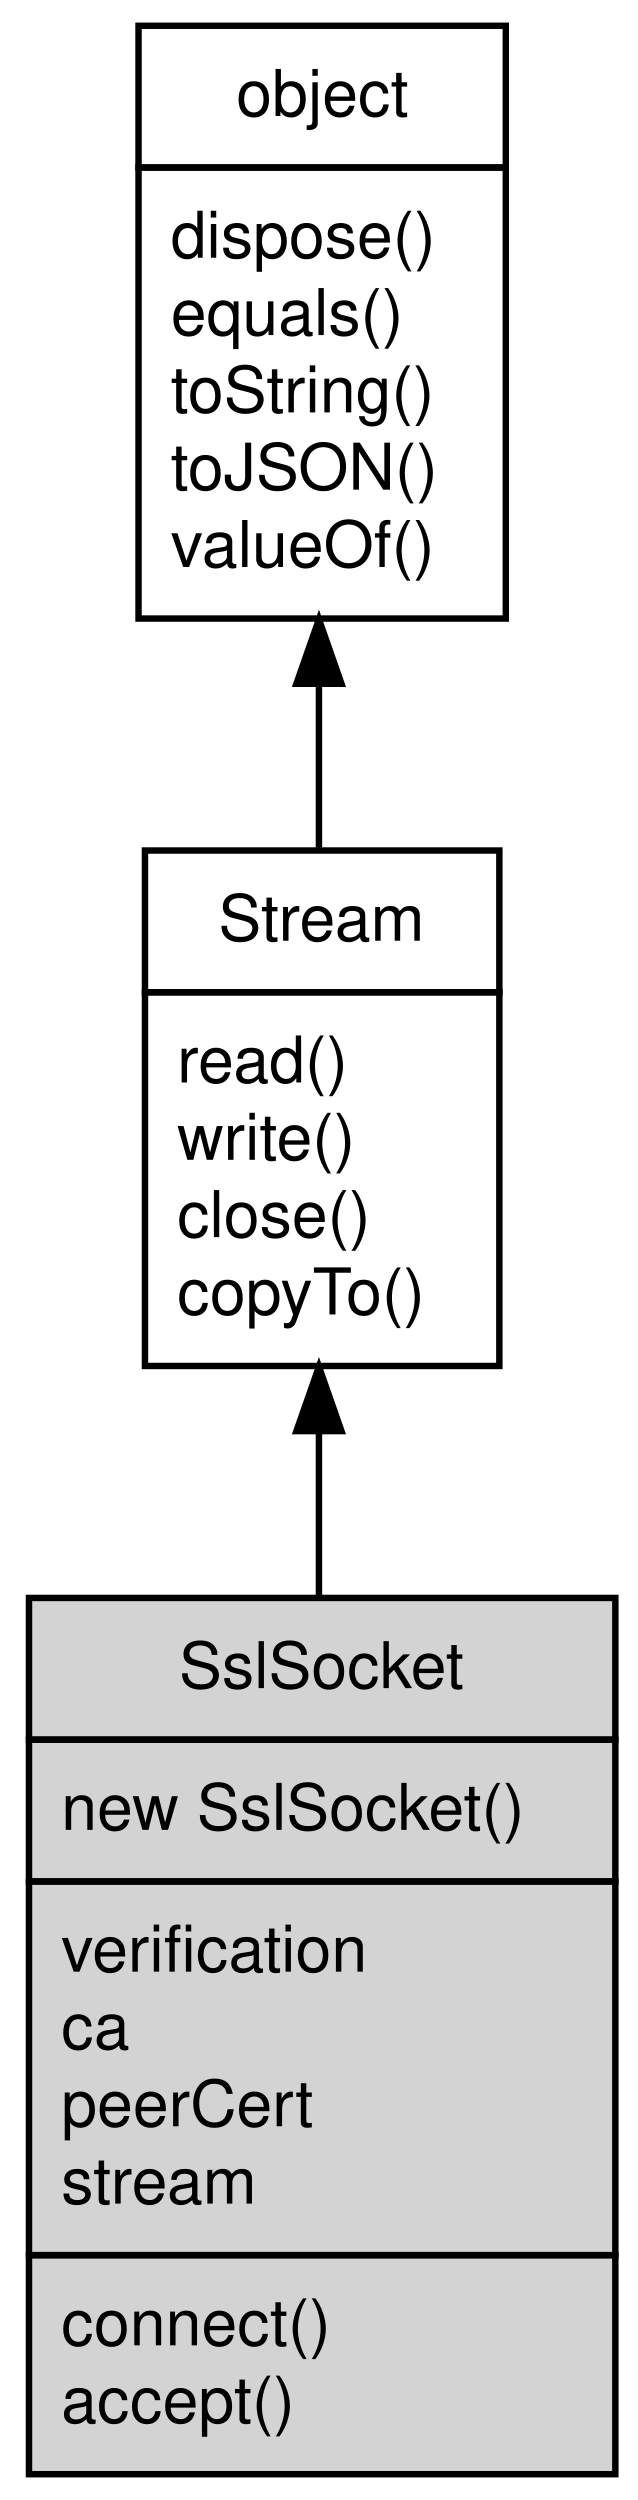
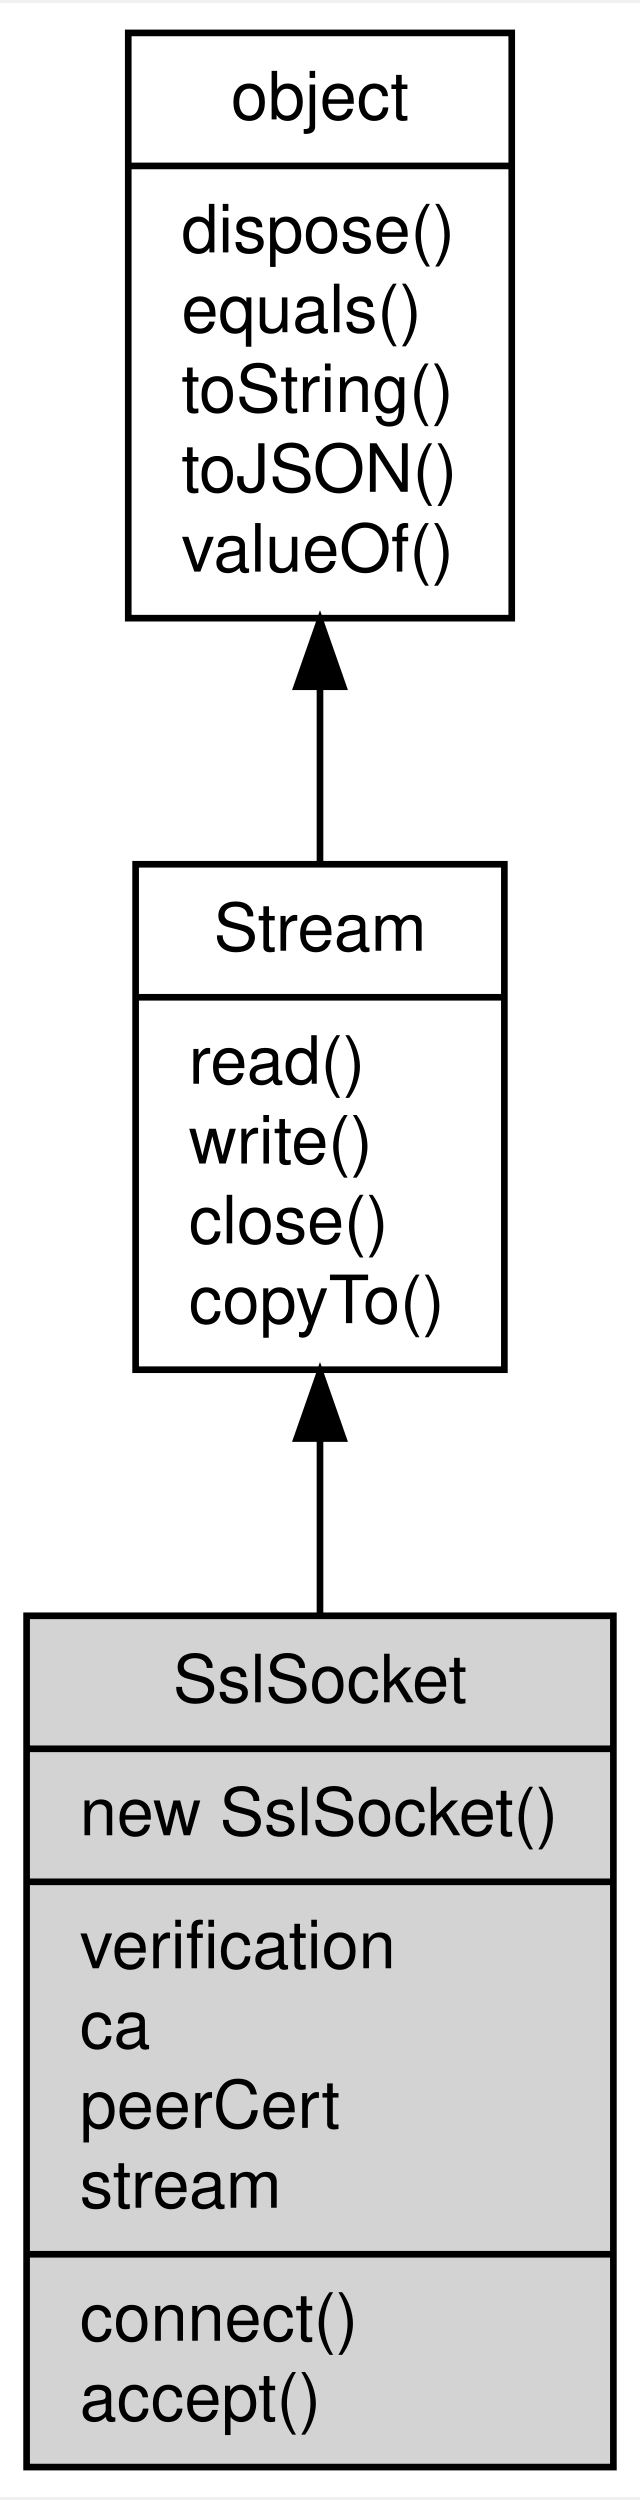
- <svg xmlns="http://www.w3.org/2000/svg" xmlns:xlink="http://www.w3.org/1999/xlink" width="99pt" height="388pt" viewBox="0.00 0.00 99.00 388.00">
-   <g id="graph0" class="graph" transform="scale(1 1) rotate(0) translate(4 384)">
-     <polygon fill="#ffffff" stroke="transparent" points="-4,4 -4,-384 95,-384 95,4 -4,4" />
+ <svg xmlns="http://www.w3.org/2000/svg" xmlns:xlink="http://www.w3.org/1999/xlink" width="96pt" height="375pt" viewBox="0.00 0.00 96.23 375.00">
+   <g id="graph0" class="graph" transform="scale(1 1) rotate(0) translate(4 371)">
+     <polygon fill="#ffffff" stroke="transparent" points="-4,4 -4,-371 92.228,-371 92.228,4 -4,4" />
    <g id="node1" class="node">
      <g id="a_node1">
        <a xlink:href="object.md" xlink:title="object">
-           <polygon fill="#ffffff" stroke="transparent" points="17,-288 17,-380 74,-380 74,-288 17,-288" />
-           <polygon fill="none" stroke="#000000" points="17.5,-358 17.5,-380 74.5,-380 74.5,-358 17.5,-358" />
-           <text text-anchor="start" x="32.663" y="-366" font-family="Helvetica,sans-Serif" font-size="10.00" fill="#000000">object</text>
-           <polygon fill="none" stroke="#000000" points="17.5,-288 17.5,-358 74.5,-358 74.5,-288 17.5,-288" />
-           <text text-anchor="start" x="22.5" y="-344" font-family="Helvetica,sans-Serif" font-size="10.00" fill="#000000"> dispose()</text>
-           <text text-anchor="start" x="22.5" y="-332" font-family="Helvetica,sans-Serif" font-size="10.00" fill="#000000"> equals()</text>
-           <text text-anchor="start" x="22.5" y="-320" font-family="Helvetica,sans-Serif" font-size="10.00" fill="#000000"> toString()</text>
-           <text text-anchor="start" x="22.5" y="-308" font-family="Helvetica,sans-Serif" font-size="10.00" fill="#000000"> toJSON()</text>
-           <text text-anchor="start" x="22.5" y="-296" font-family="Helvetica,sans-Serif" font-size="10.00" fill="#000000"> valueOf()</text>
+           <polygon fill="#ffffff" stroke="#000000" points="15.283,-278.5 15.283,-366.5 72.945,-366.5 72.945,-278.5 15.283,-278.5" />
+           <text text-anchor="middle" x="44.114" y="-353.5" font-family="Helvetica,sans-Serif" font-size="10.00" fill="#000000">object</text>
+           <polyline fill="none" stroke="#000000" points="15.283,-346.5 72.945,-346.5 " />
+           <text text-anchor="start" x="23.282" y="-333.5" font-family="Helvetica,sans-Serif" font-size="10.00" fill="#000000">dispose()</text>
+           <text text-anchor="start" x="23.282" y="-321.5" font-family="Helvetica,sans-Serif" font-size="10.00" fill="#000000">equals()</text>
+           <text text-anchor="start" x="23.282" y="-309.5" font-family="Helvetica,sans-Serif" font-size="10.00" fill="#000000">toString()</text>
+           <text text-anchor="start" x="23.282" y="-297.5" font-family="Helvetica,sans-Serif" font-size="10.00" fill="#000000">toJSON()</text>
+           <text text-anchor="start" x="23.282" y="-285.5" font-family="Helvetica,sans-Serif" font-size="10.00" fill="#000000">valueOf()</text>
        </a>
      </g>
    </g>
    <g id="node2" class="node">
      <g id="a_node2">
        <a xlink:href="Stream.md" xlink:title="Stream">
-           <polygon fill="#ffffff" stroke="transparent" points="18,-172 18,-252 73,-252 73,-172 18,-172" />
-           <polygon fill="none" stroke="#000000" points="18.5,-230 18.5,-252 73.5,-252 73.5,-230 18.5,-230" />
-           <text text-anchor="start" x="29.888" y="-238" font-family="Helvetica,sans-Serif" font-size="10.00" fill="#000000">Stream</text>
-           <polygon fill="none" stroke="#000000" points="18.5,-172 18.5,-230 73.5,-230 73.5,-172 18.5,-172" />
-           <text text-anchor="start" x="23.5" y="-216" font-family="Helvetica,sans-Serif" font-size="10.00" fill="#000000"> read()</text>
-           <text text-anchor="start" x="23.5" y="-204" font-family="Helvetica,sans-Serif" font-size="10.00" fill="#000000"> write()</text>
-           <text text-anchor="start" x="23.5" y="-192" font-family="Helvetica,sans-Serif" font-size="10.00" fill="#000000"> close()</text>
-           <text text-anchor="start" x="23.5" y="-180" font-family="Helvetica,sans-Serif" font-size="10.00" fill="#000000"> copyTo()</text>
+           <polygon fill="#ffffff" stroke="#000000" points="16.392,-165.5 16.392,-241.5 71.836,-241.5 71.836,-165.5 16.392,-165.5" />
+           <text text-anchor="middle" x="44.114" y="-228.5" font-family="Helvetica,sans-Serif" font-size="10.00" fill="#000000">Stream</text>
+           <polyline fill="none" stroke="#000000" points="16.392,-221.5 71.836,-221.5 " />
+           <text text-anchor="start" x="24.392" y="-208.5" font-family="Helvetica,sans-Serif" font-size="10.00" fill="#000000">read()</text>
+           <text text-anchor="start" x="24.392" y="-196.5" font-family="Helvetica,sans-Serif" font-size="10.00" fill="#000000">write()</text>
+           <text text-anchor="start" x="24.392" y="-184.5" font-family="Helvetica,sans-Serif" font-size="10.00" fill="#000000">close()</text>
+           <text text-anchor="start" x="24.392" y="-172.5" font-family="Helvetica,sans-Serif" font-size="10.00" fill="#000000">copyTo()</text>
        </a>
      </g>
    </g>
    <g id="edge1" class="edge">
-       <path fill="none" stroke="#000000" d="M45.5,-277.827C45.5,-269.179 45.5,-260.4 45.5,-252.193" />
-       <polygon fill="#000000" stroke="#000000" points="42,-277.877 45.5,-287.877 49,-277.877 42,-277.877" />
+       <path fill="none" stroke="#000000" d="M44.114,-268.168C44.114,-259.194 44.114,-250.062 44.114,-241.597" />
+       <polygon fill="#000000" stroke="#000000" points="40.614,-268.189 44.114,-278.189 47.614,-268.189 40.614,-268.189" />
    </g>
    <g id="node3" class="node">
      <g id="a_node3">
        <a xlink:title="SslSocket">
-           <polygon fill="#d3d3d3" stroke="transparent" points="0,0 0,-136 91,-136 91,0 0,0" />
-           <polygon fill="none" stroke="#000000" points=".5,-114 .5,-136 91.5,-136 91.5,-114 .5,-114" />
-           <text text-anchor="start" x="23.773" y="-122" font-family="Helvetica,sans-Serif" font-size="10.00" fill="#000000">SslSocket</text>
-           <polygon fill="none" stroke="#000000" points=".5,-92 .5,-114 91.5,-114 91.5,-92 .5,-92" />
-           <text text-anchor="start" x="5.5" y="-100" font-family="Helvetica,sans-Serif" font-size="10.00" fill="#000000">  new SslSocket()</text>
-           <polygon fill="none" stroke="#000000" points=".5,-34 .5,-92 91.5,-92 91.5,-34 .5,-34" />
-           <text text-anchor="start" x="5.5" y="-78" font-family="Helvetica,sans-Serif" font-size="10.00" fill="#000000"> verification</text>
-           <text text-anchor="start" x="5.5" y="-66" font-family="Helvetica,sans-Serif" font-size="10.00" fill="#000000"> ca</text>
-           <text text-anchor="start" x="5.5" y="-54" font-family="Helvetica,sans-Serif" font-size="10.00" fill="#000000"> peerCert</text>
-           <text text-anchor="start" x="5.5" y="-42" font-family="Helvetica,sans-Serif" font-size="10.00" fill="#000000"> stream</text>
-           <polygon fill="none" stroke="#000000" points=".5,0 .5,-34 91.5,-34 91.5,0 .5,0" />
-           <text text-anchor="start" x="5.5" y="-20" font-family="Helvetica,sans-Serif" font-size="10.00" fill="#000000"> connect()</text>
-           <text text-anchor="start" x="5.5" y="-8" font-family="Helvetica,sans-Serif" font-size="10.00" fill="#000000"> accept()</text>
+           <polygon fill="#d3d3d3" stroke="#000000" points="0,-.5 0,-128.5 88.228,-128.5 88.228,-.5 0,-.5" />
+           <text text-anchor="middle" x="44.114" y="-115.5" font-family="Helvetica,sans-Serif" font-size="10.00" fill="#000000">SslSocket</text>
+           <polyline fill="none" stroke="#000000" points="0,-108.5 88.228,-108.5 " />
+           <text text-anchor="start" x="8" y="-95.5" font-family="Helvetica,sans-Serif" font-size="10.00" fill="#000000">new SslSocket()</text>
+           <polyline fill="none" stroke="#000000" points="0,-88.5 88.228,-88.5 " />
+           <text text-anchor="start" x="8" y="-75.5" font-family="Helvetica,sans-Serif" font-size="10.00" fill="#000000">verification</text>
+           <text text-anchor="start" x="8" y="-63.5" font-family="Helvetica,sans-Serif" font-size="10.00" fill="#000000">ca</text>
+           <text text-anchor="start" x="8" y="-51.5" font-family="Helvetica,sans-Serif" font-size="10.00" fill="#000000">peerCert</text>
+           <text text-anchor="start" x="8" y="-39.5" font-family="Helvetica,sans-Serif" font-size="10.00" fill="#000000">stream</text>
+           <polyline fill="none" stroke="#000000" points="0,-32.5 88.228,-32.5 " />
+           <text text-anchor="start" x="8" y="-19.5" font-family="Helvetica,sans-Serif" font-size="10.00" fill="#000000">connect()</text>
+           <text text-anchor="start" x="8" y="-7.5" font-family="Helvetica,sans-Serif" font-size="10.00" fill="#000000">accept()</text>
        </a>
      </g>
    </g>
    <g id="edge2" class="edge">
-       <path fill="none" stroke="#000000" d="M45.5,-161.656C45.5,-153.37 45.5,-144.662 45.5,-136.03" />
-       <polygon fill="#000000" stroke="#000000" points="42,-161.888 45.5,-171.888 49,-161.888 42,-161.888" />
+       <path fill="none" stroke="#000000" d="M44.114,-155.014C44.114,-146.483 44.114,-137.486 44.114,-128.607" />
+       <polygon fill="#000000" stroke="#000000" points="40.614,-155.15 44.114,-165.15 47.614,-155.15 40.614,-155.15" />
    </g>
  </g>
</svg>
